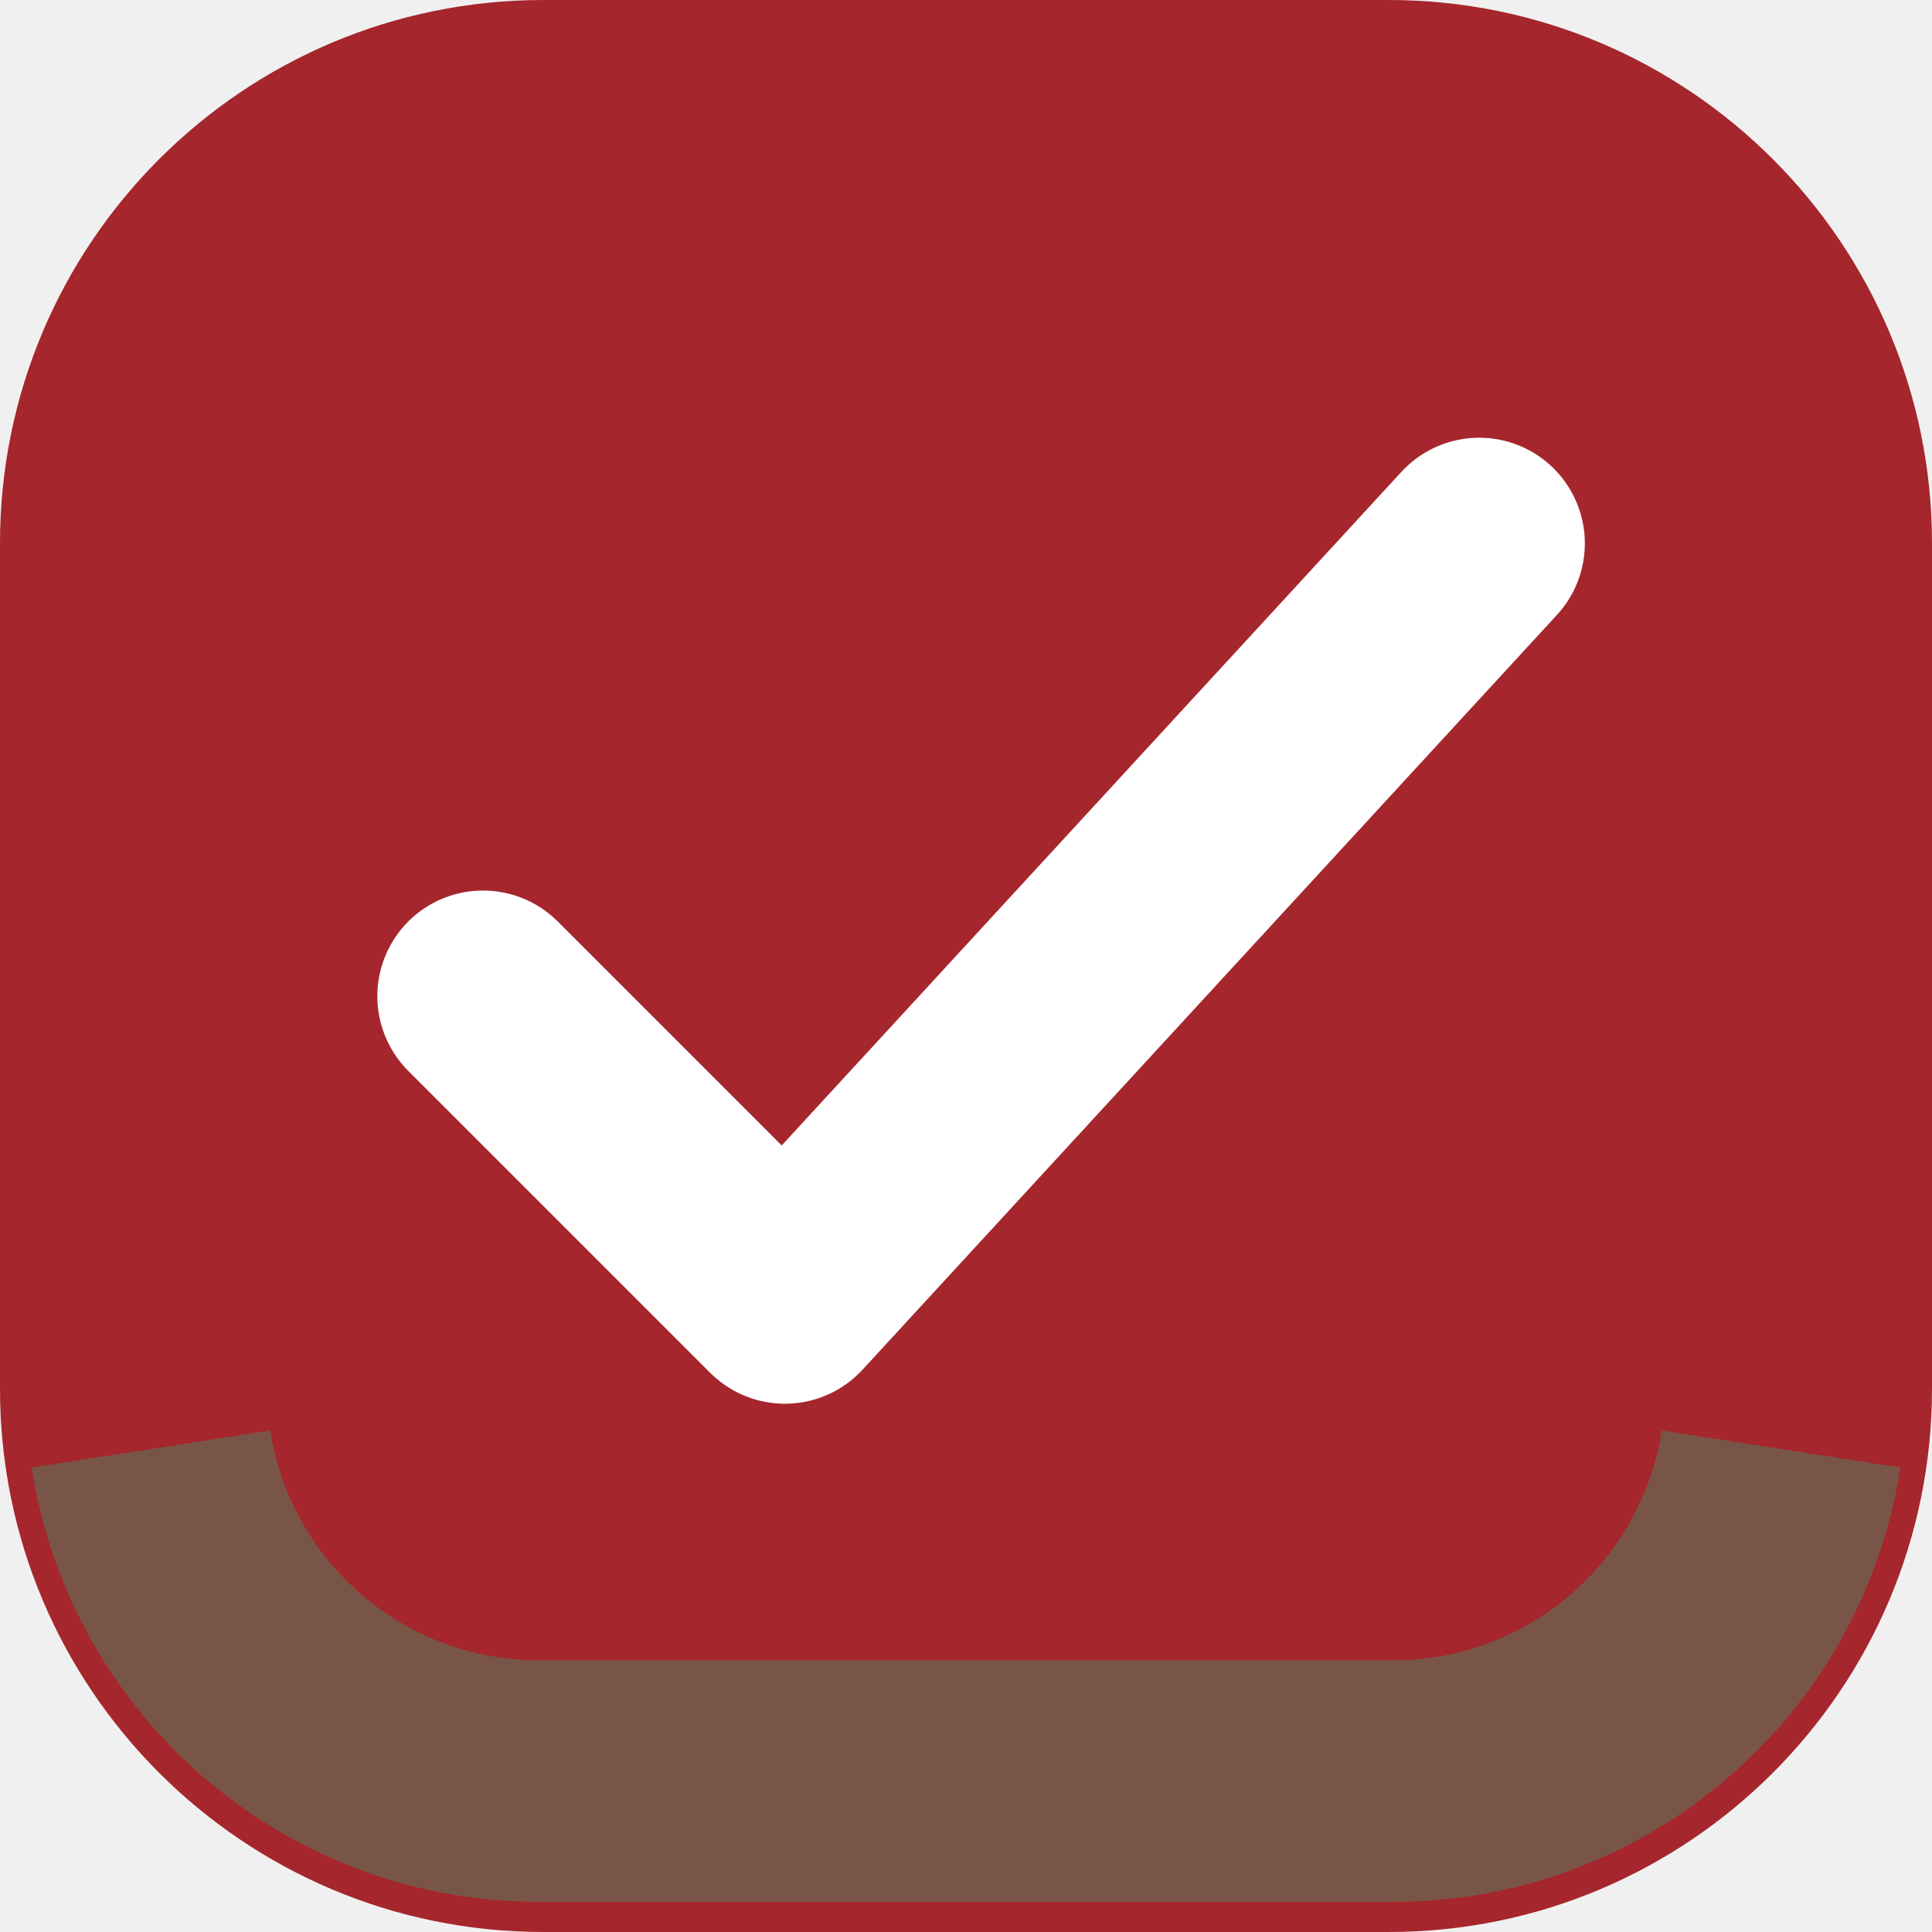
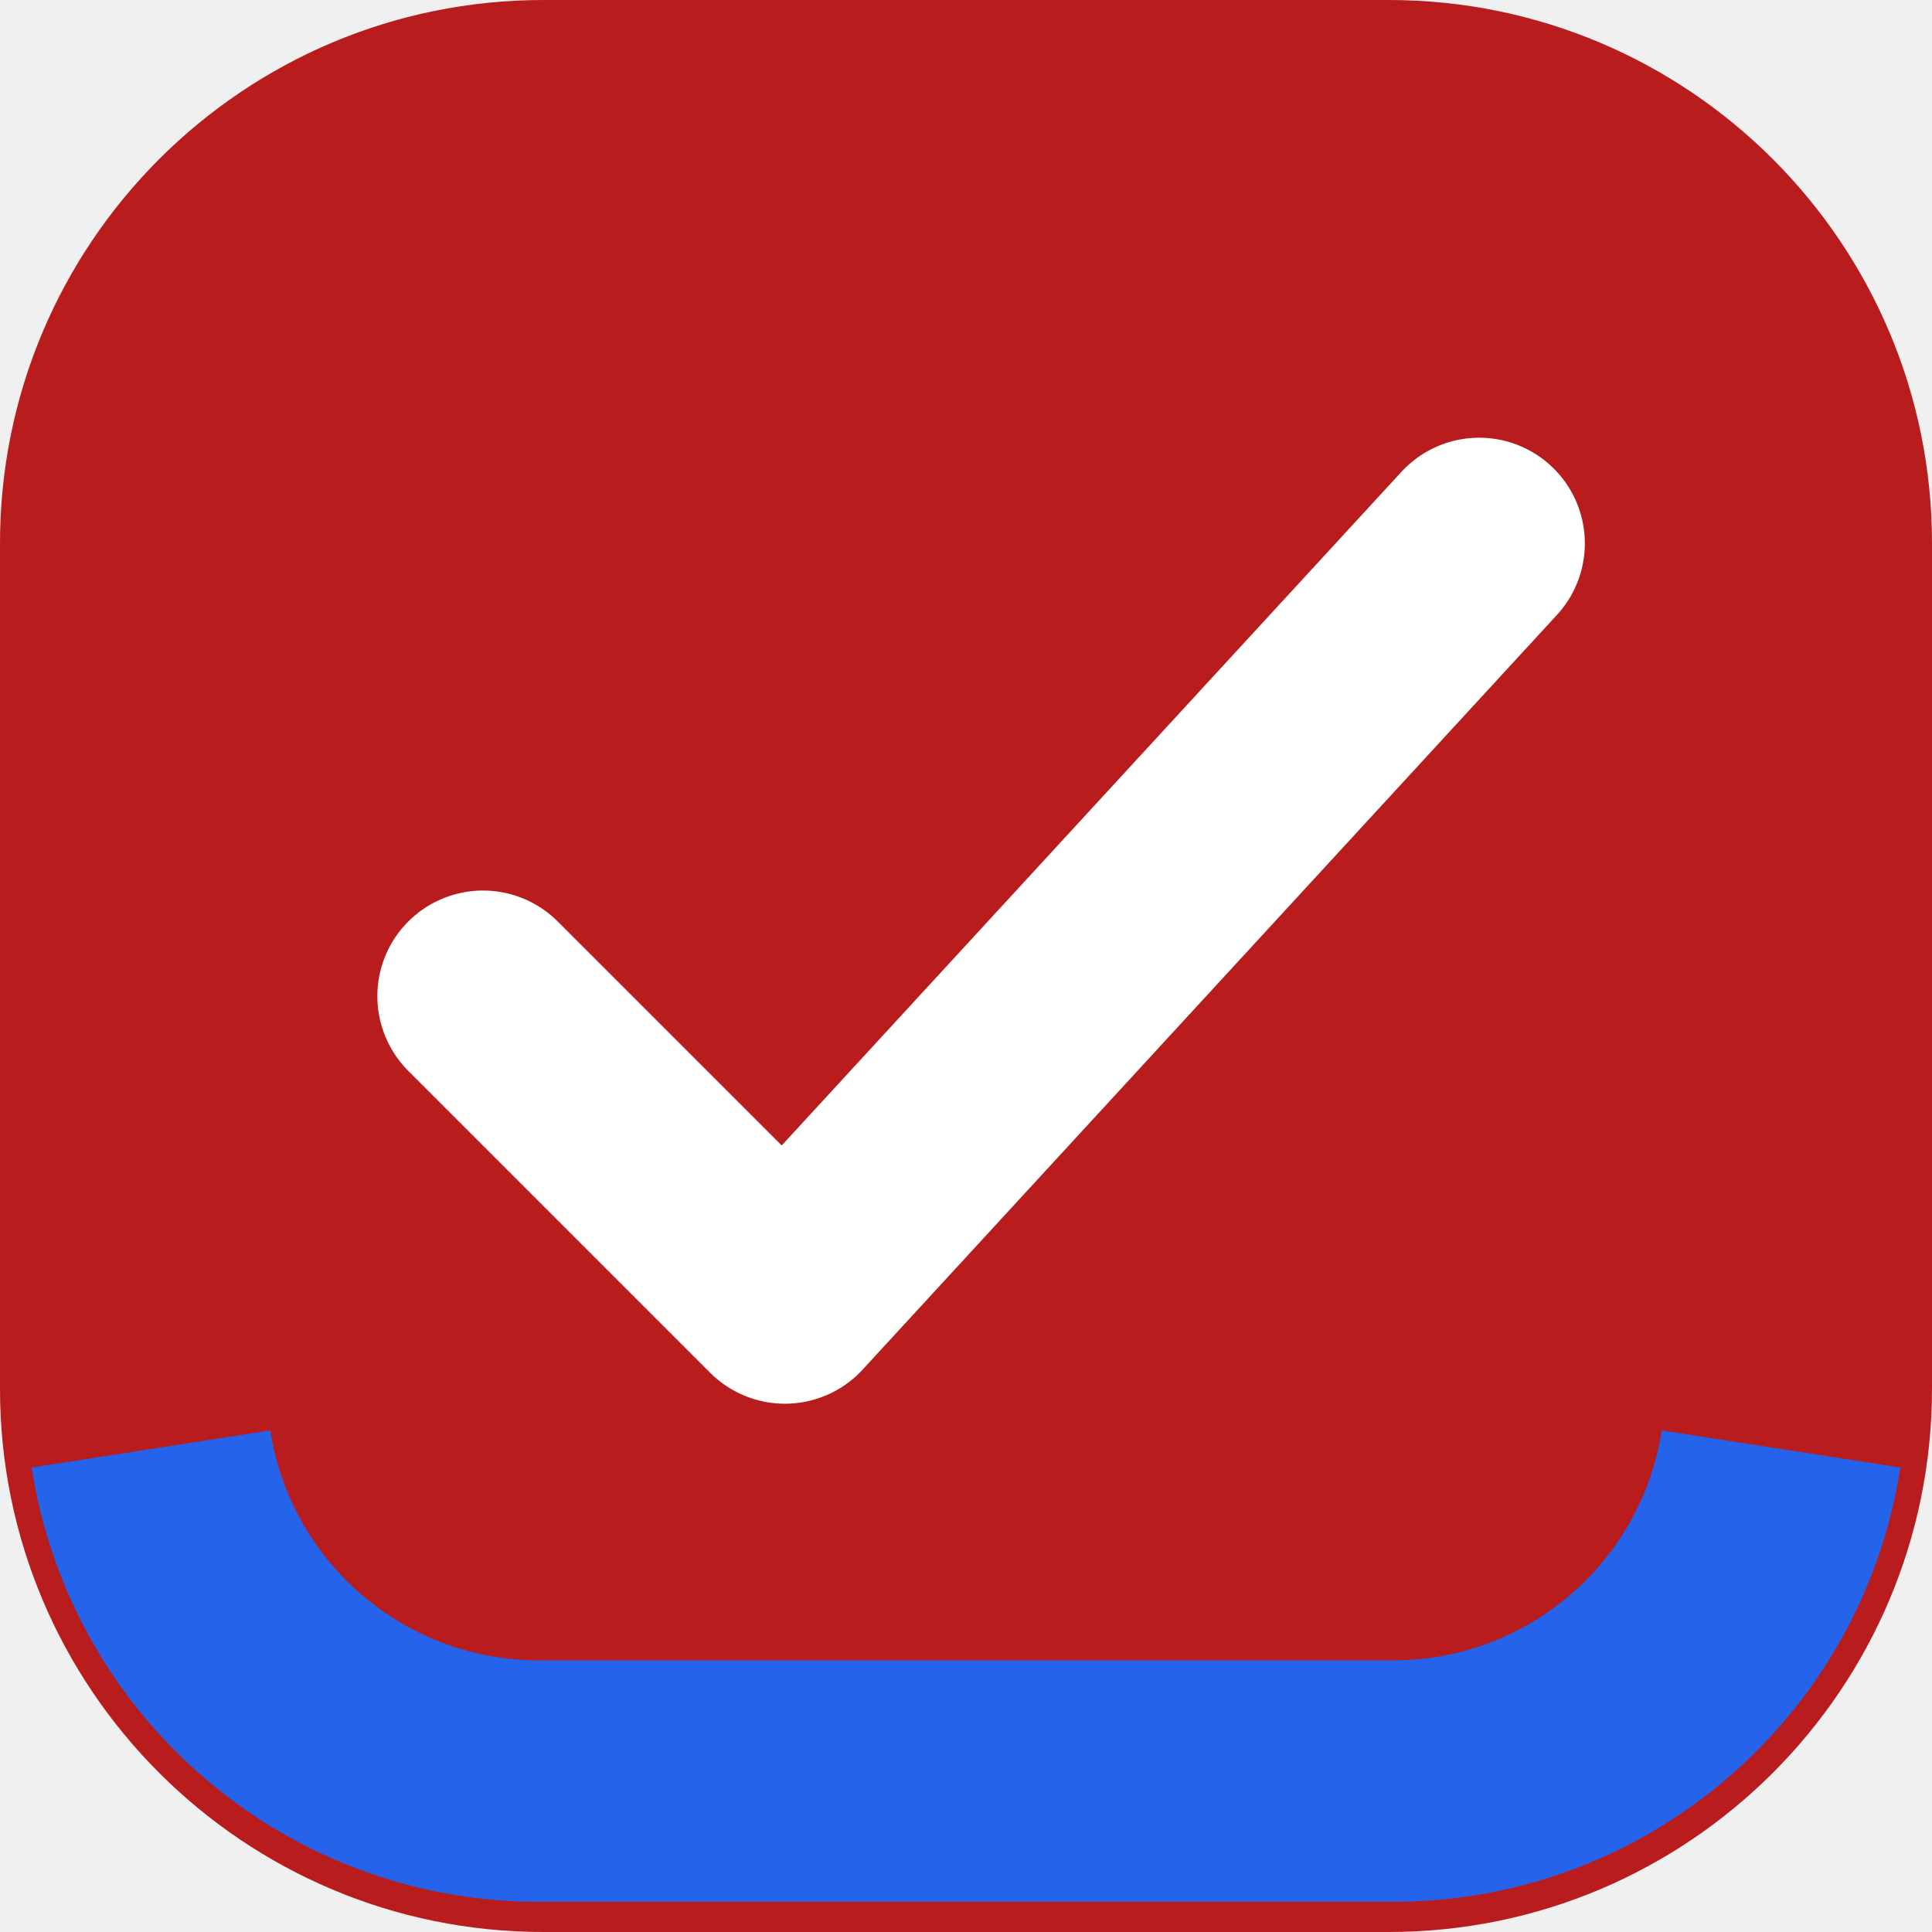
<svg xmlns="http://www.w3.org/2000/svg" viewBox="0 0 64 64">
-   <rect width="64" height="64" rx="18" fill="#a5262c" />
-   <path d="M5 48a13 13 0 0 0 13 11h28a13 13 0 0 0 13-11" fill="none" stroke="#795548" stroke-width="8" />
+   <rect width="64" height="64" rx="18" fill="#b91c1c" />
+   <path d="M5 48a13 13 0 0 0 13 11h28a13 13 0 0 0 13-11" fill="none" stroke="#2563eb" stroke-width="8" />
  <path d="m16 33 10 10 23-25" fill="none" stroke="#fff" stroke-width="7" stroke-linecap="round" stroke-linejoin="round" />
</svg>
